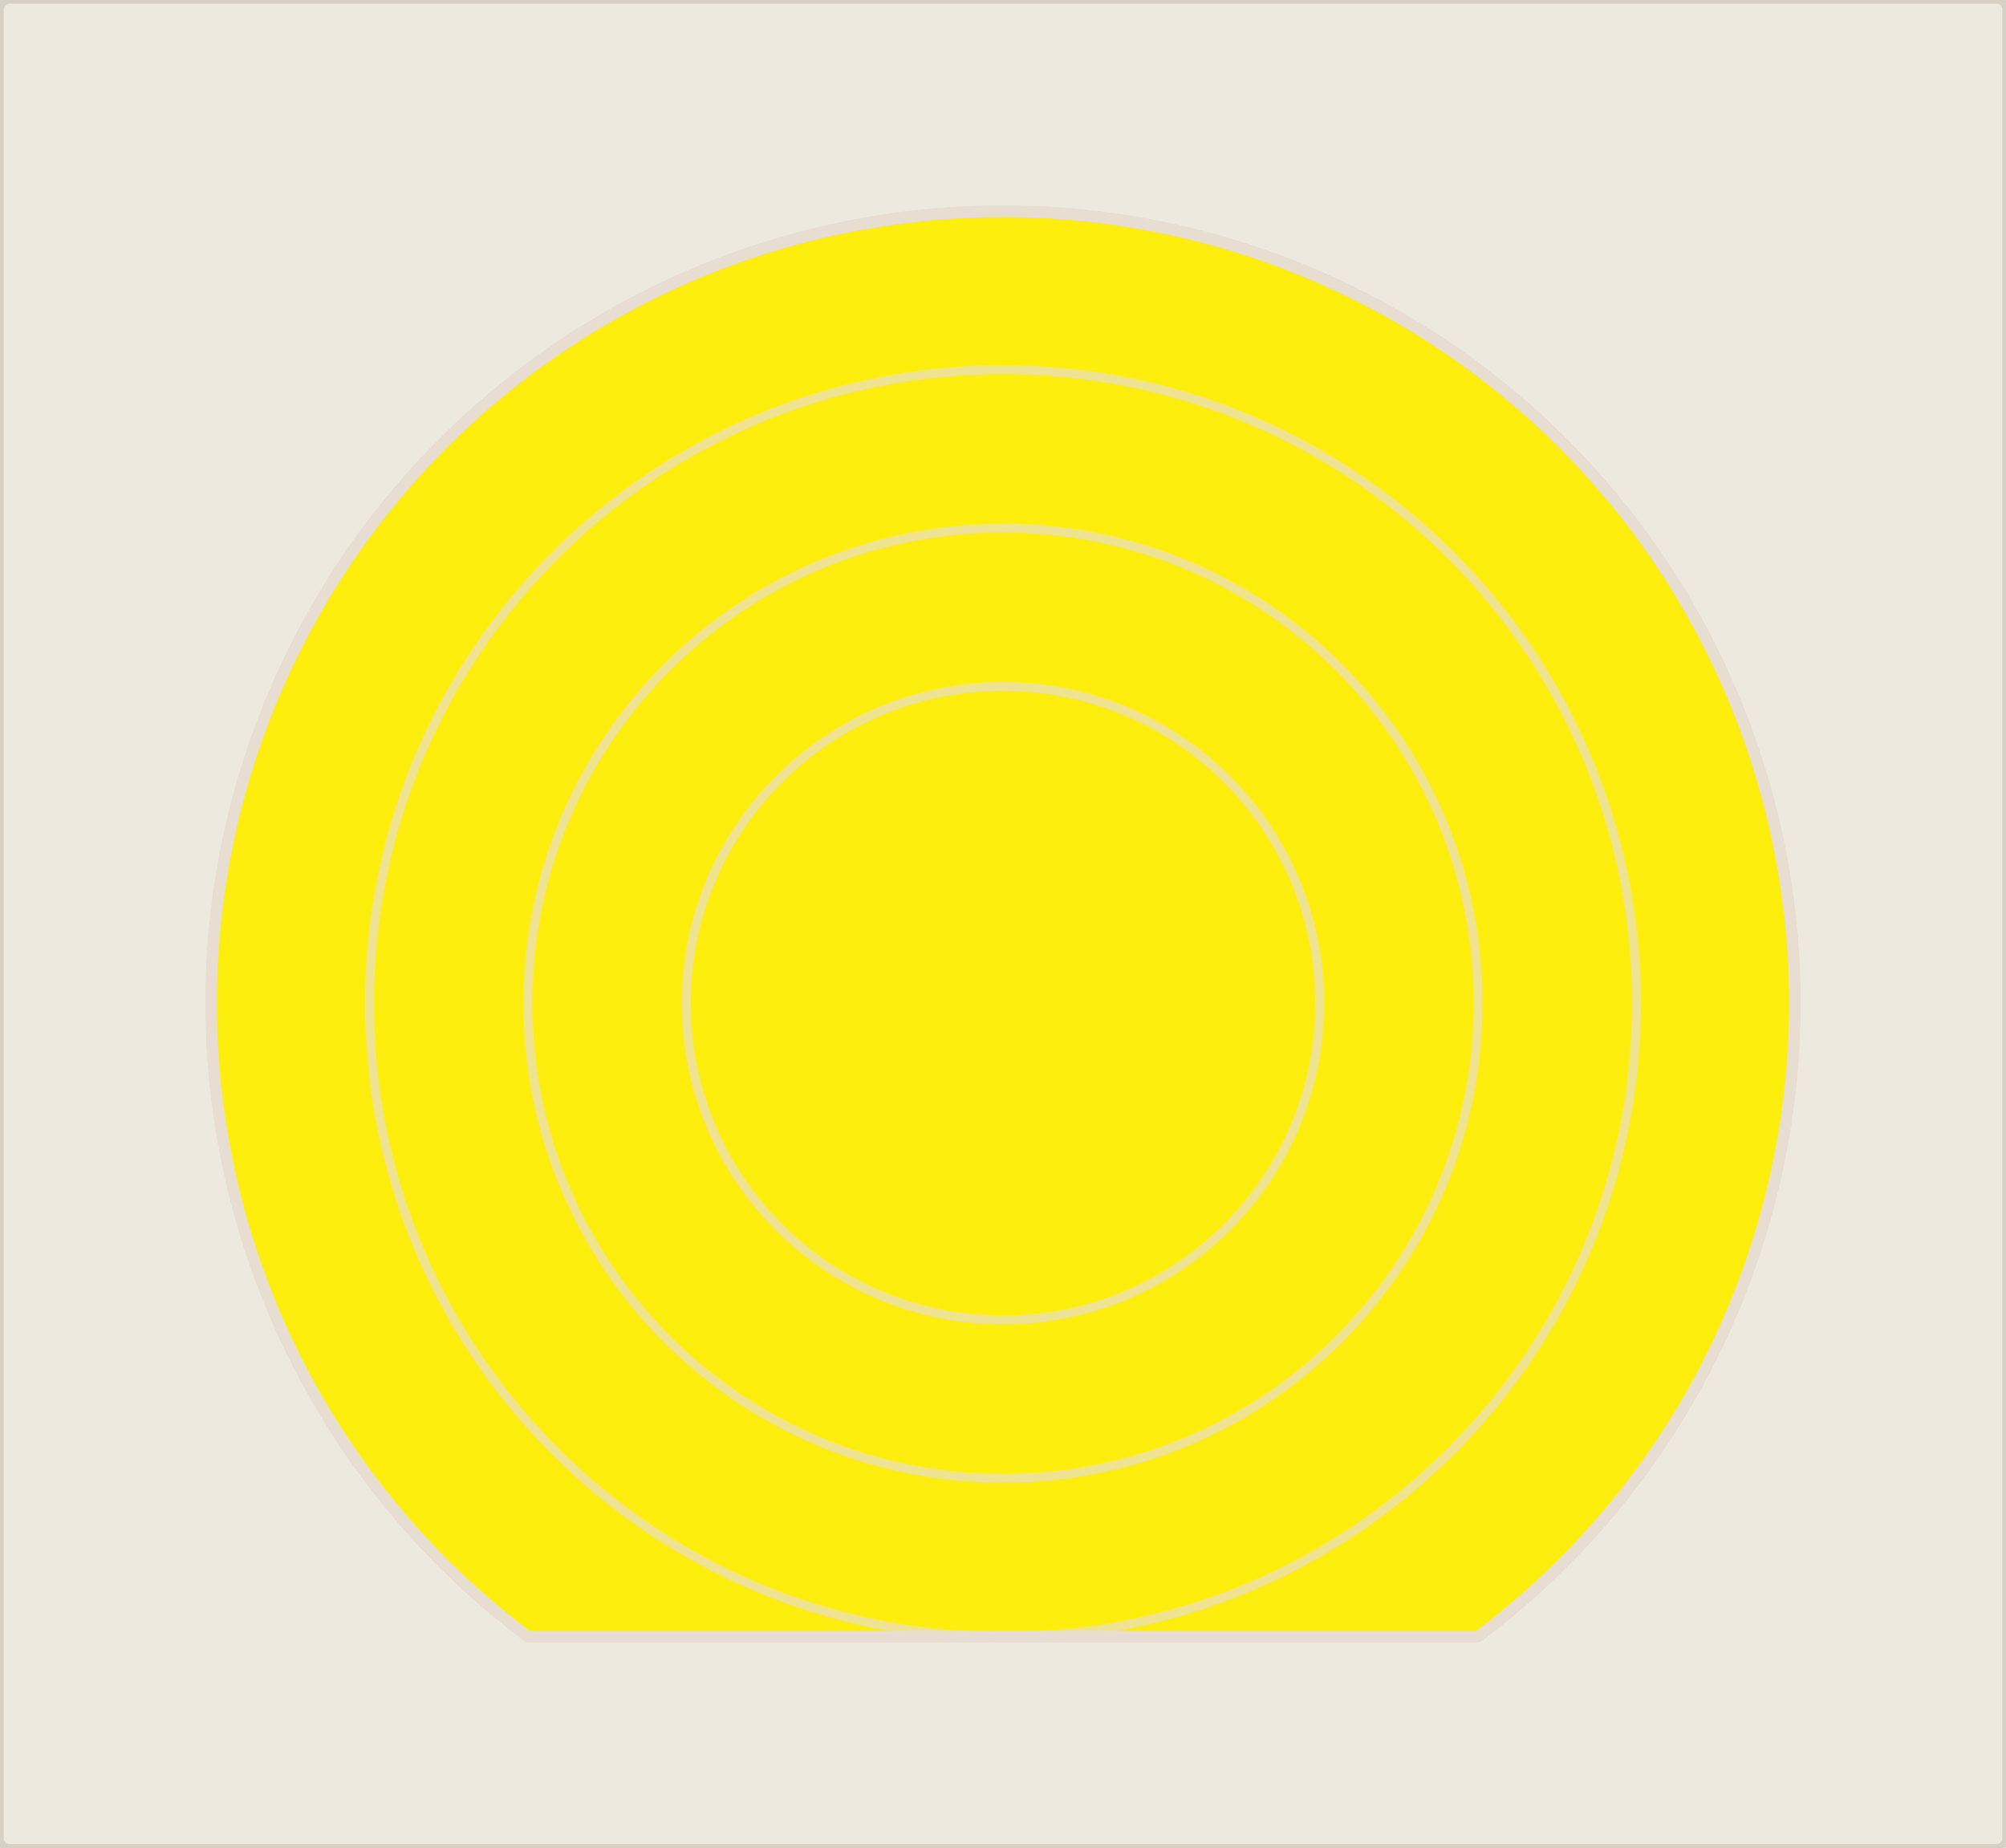
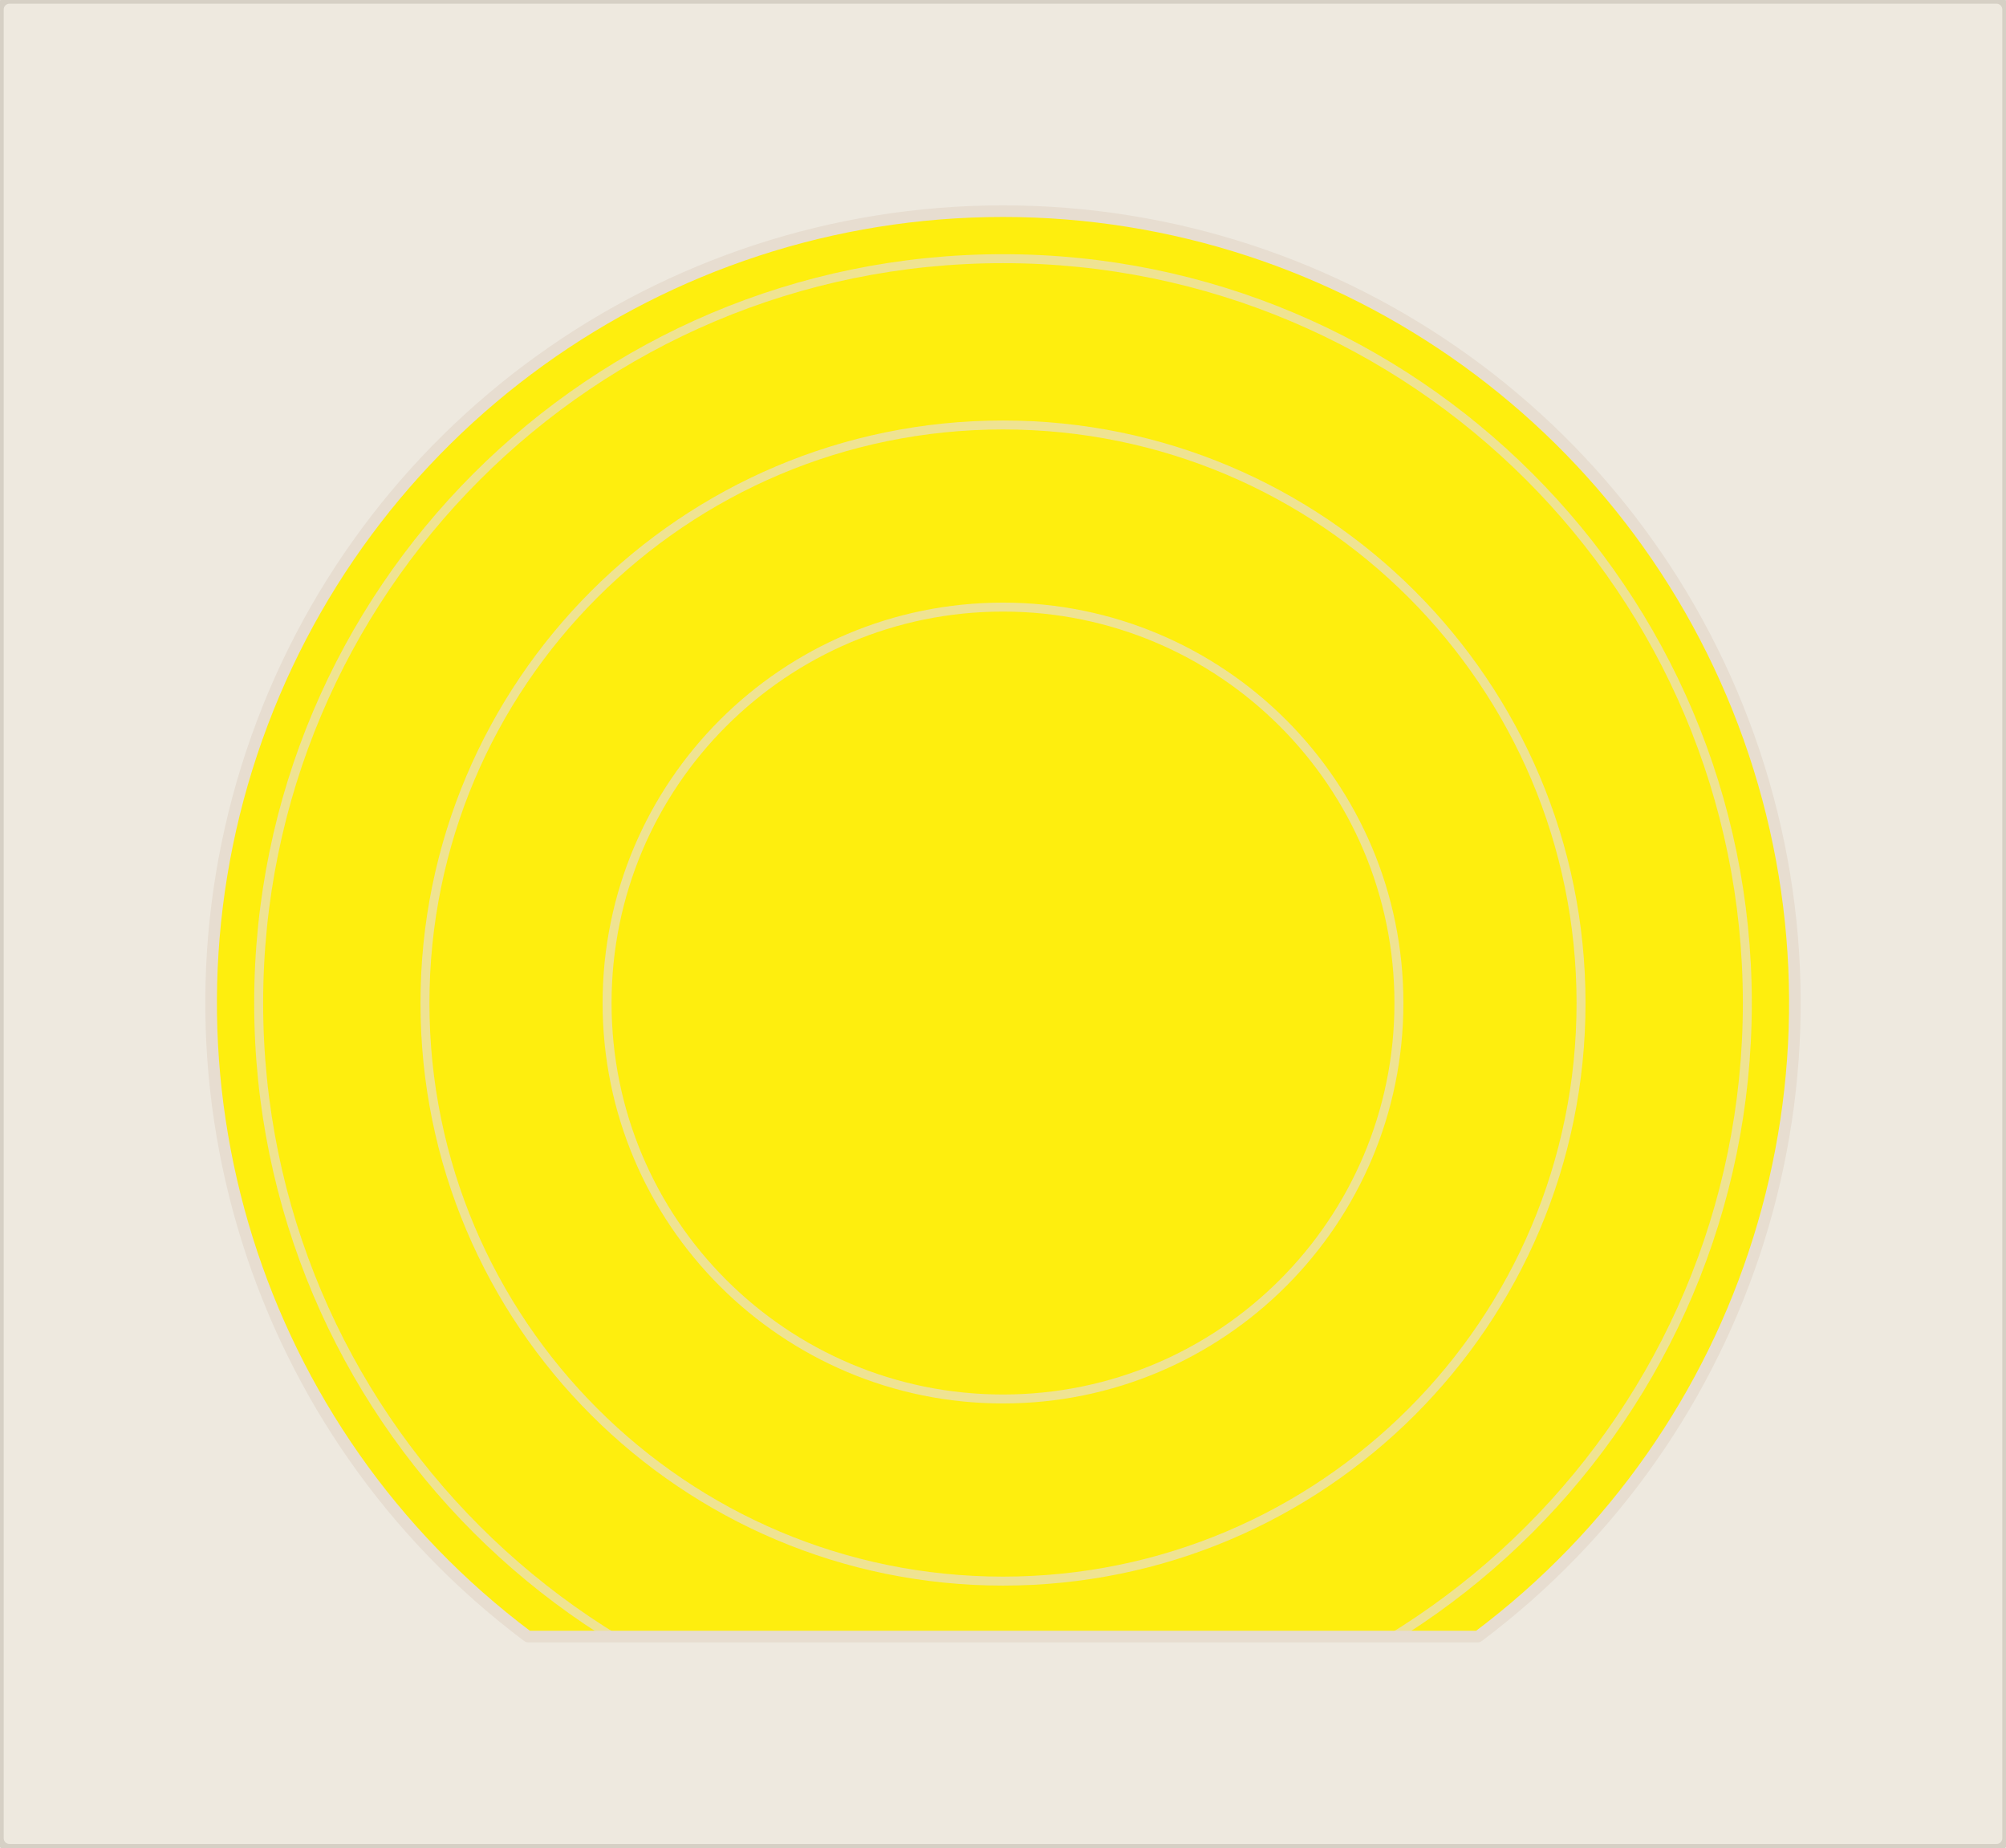
<svg xmlns="http://www.w3.org/2000/svg" width="380mm" height="350mm" viewBox="0 0 38 35" role="img" aria-label="C 30, gul, bakgrundsskiva">
  <rect width="38" height="35" rx=".18" fill="#eee9df" stroke="#d6d0c5" stroke-width=".14" />
  <g transform="translate(4 4)">
+     <defs>
+       <clipPath id="clip-c30">
+         <path d="M 6 27 A 15 15 0 1 1 24 27 L 6 27 Z" />
+       </clipPath>
+     </defs>
    <path d="M 6 27 A 15 15 0 1 1 24 27 L 6 27 Z" fill="#FEEE0E" stroke="#e7ddd0" stroke-width=".22" stroke-linejoin="round" />
-     <circle cx="15" cy="15" r="12" fill="none" stroke="#e7ddd0" stroke-width=".17" opacity=".68" />
-     <circle cx="15" cy="15" r="9" fill="none" stroke="#e7ddd0" stroke-width=".17" opacity=".68" />
-     <circle cx="15" cy="15" r="6" fill="none" stroke="#e7ddd0" stroke-width=".17" opacity=".68" />
+     <g clip-path="url(#clip-c30)">
+       <circle cx="15" cy="15" r="14.1" fill="none" stroke="#e7ddd0" stroke-width=".17" opacity=".68" />
+       <circle cx="15" cy="15" r="10.95" fill="none" stroke="#e7ddd0" stroke-width=".17" opacity=".68" />
+       <circle cx="15" cy="15" r="7.5" fill="none" stroke="#e7ddd0" stroke-width=".17" opacity=".68" />
+     </g>
  </g>
</svg>
